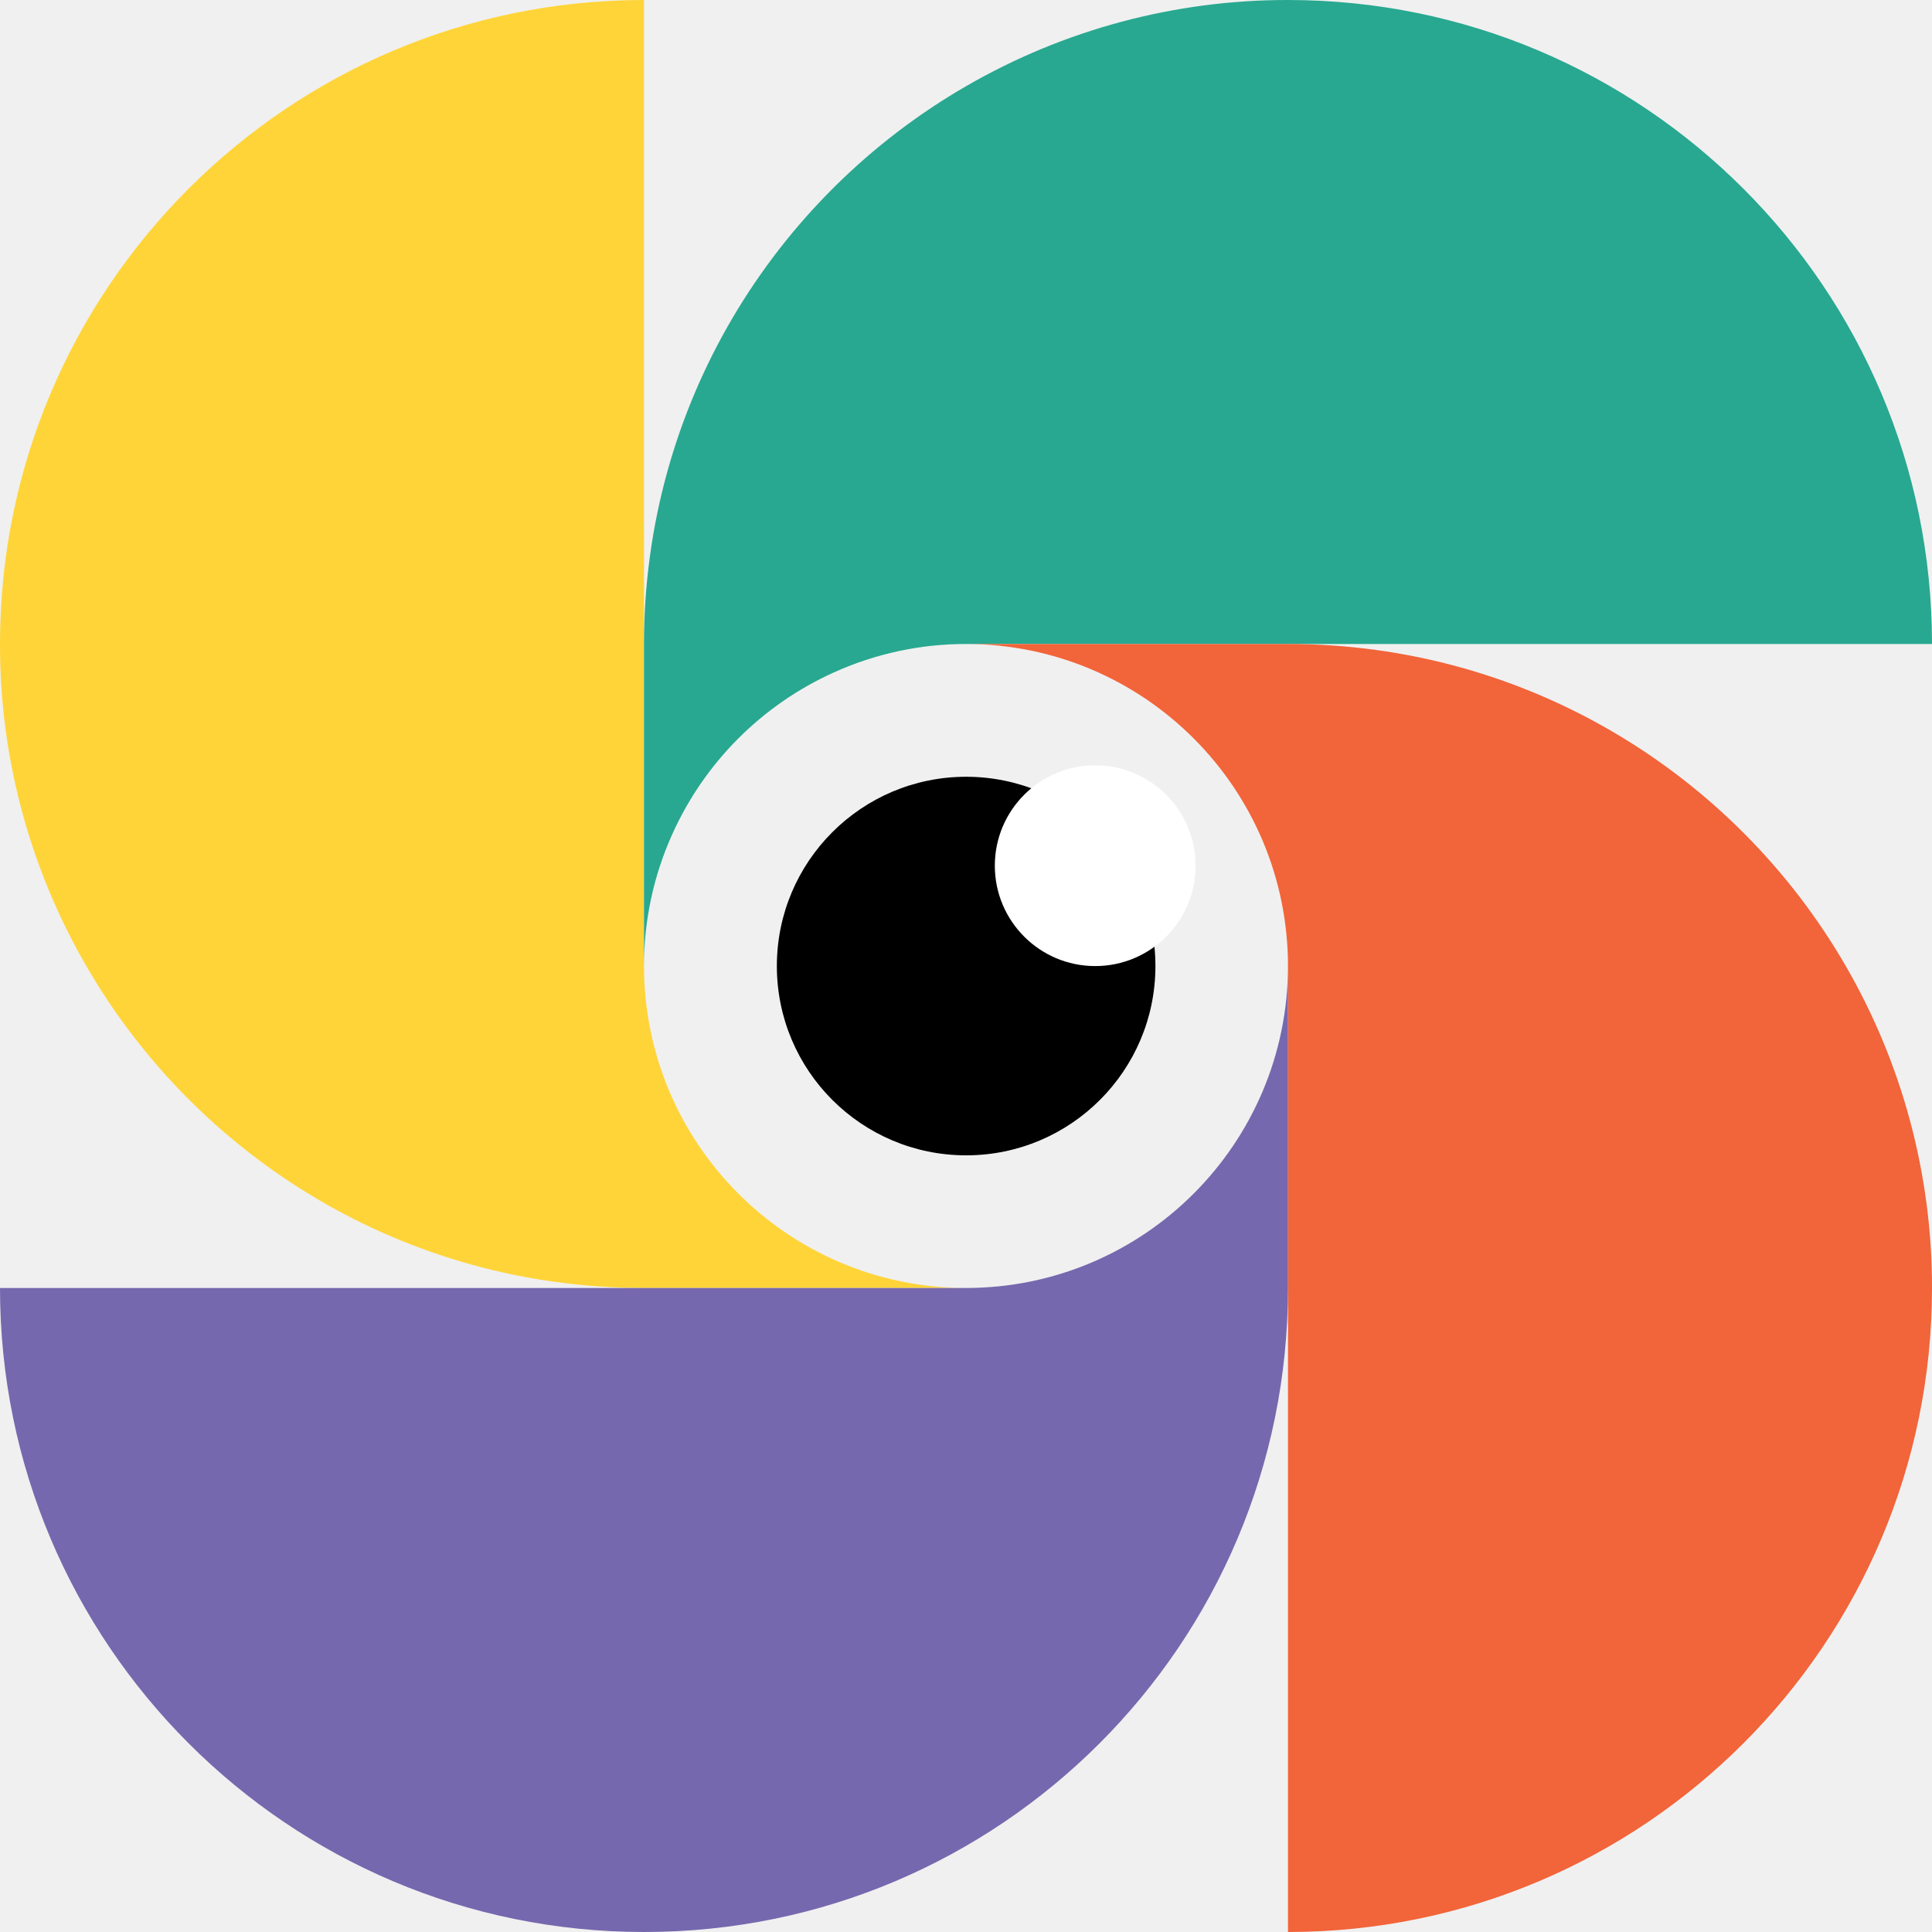
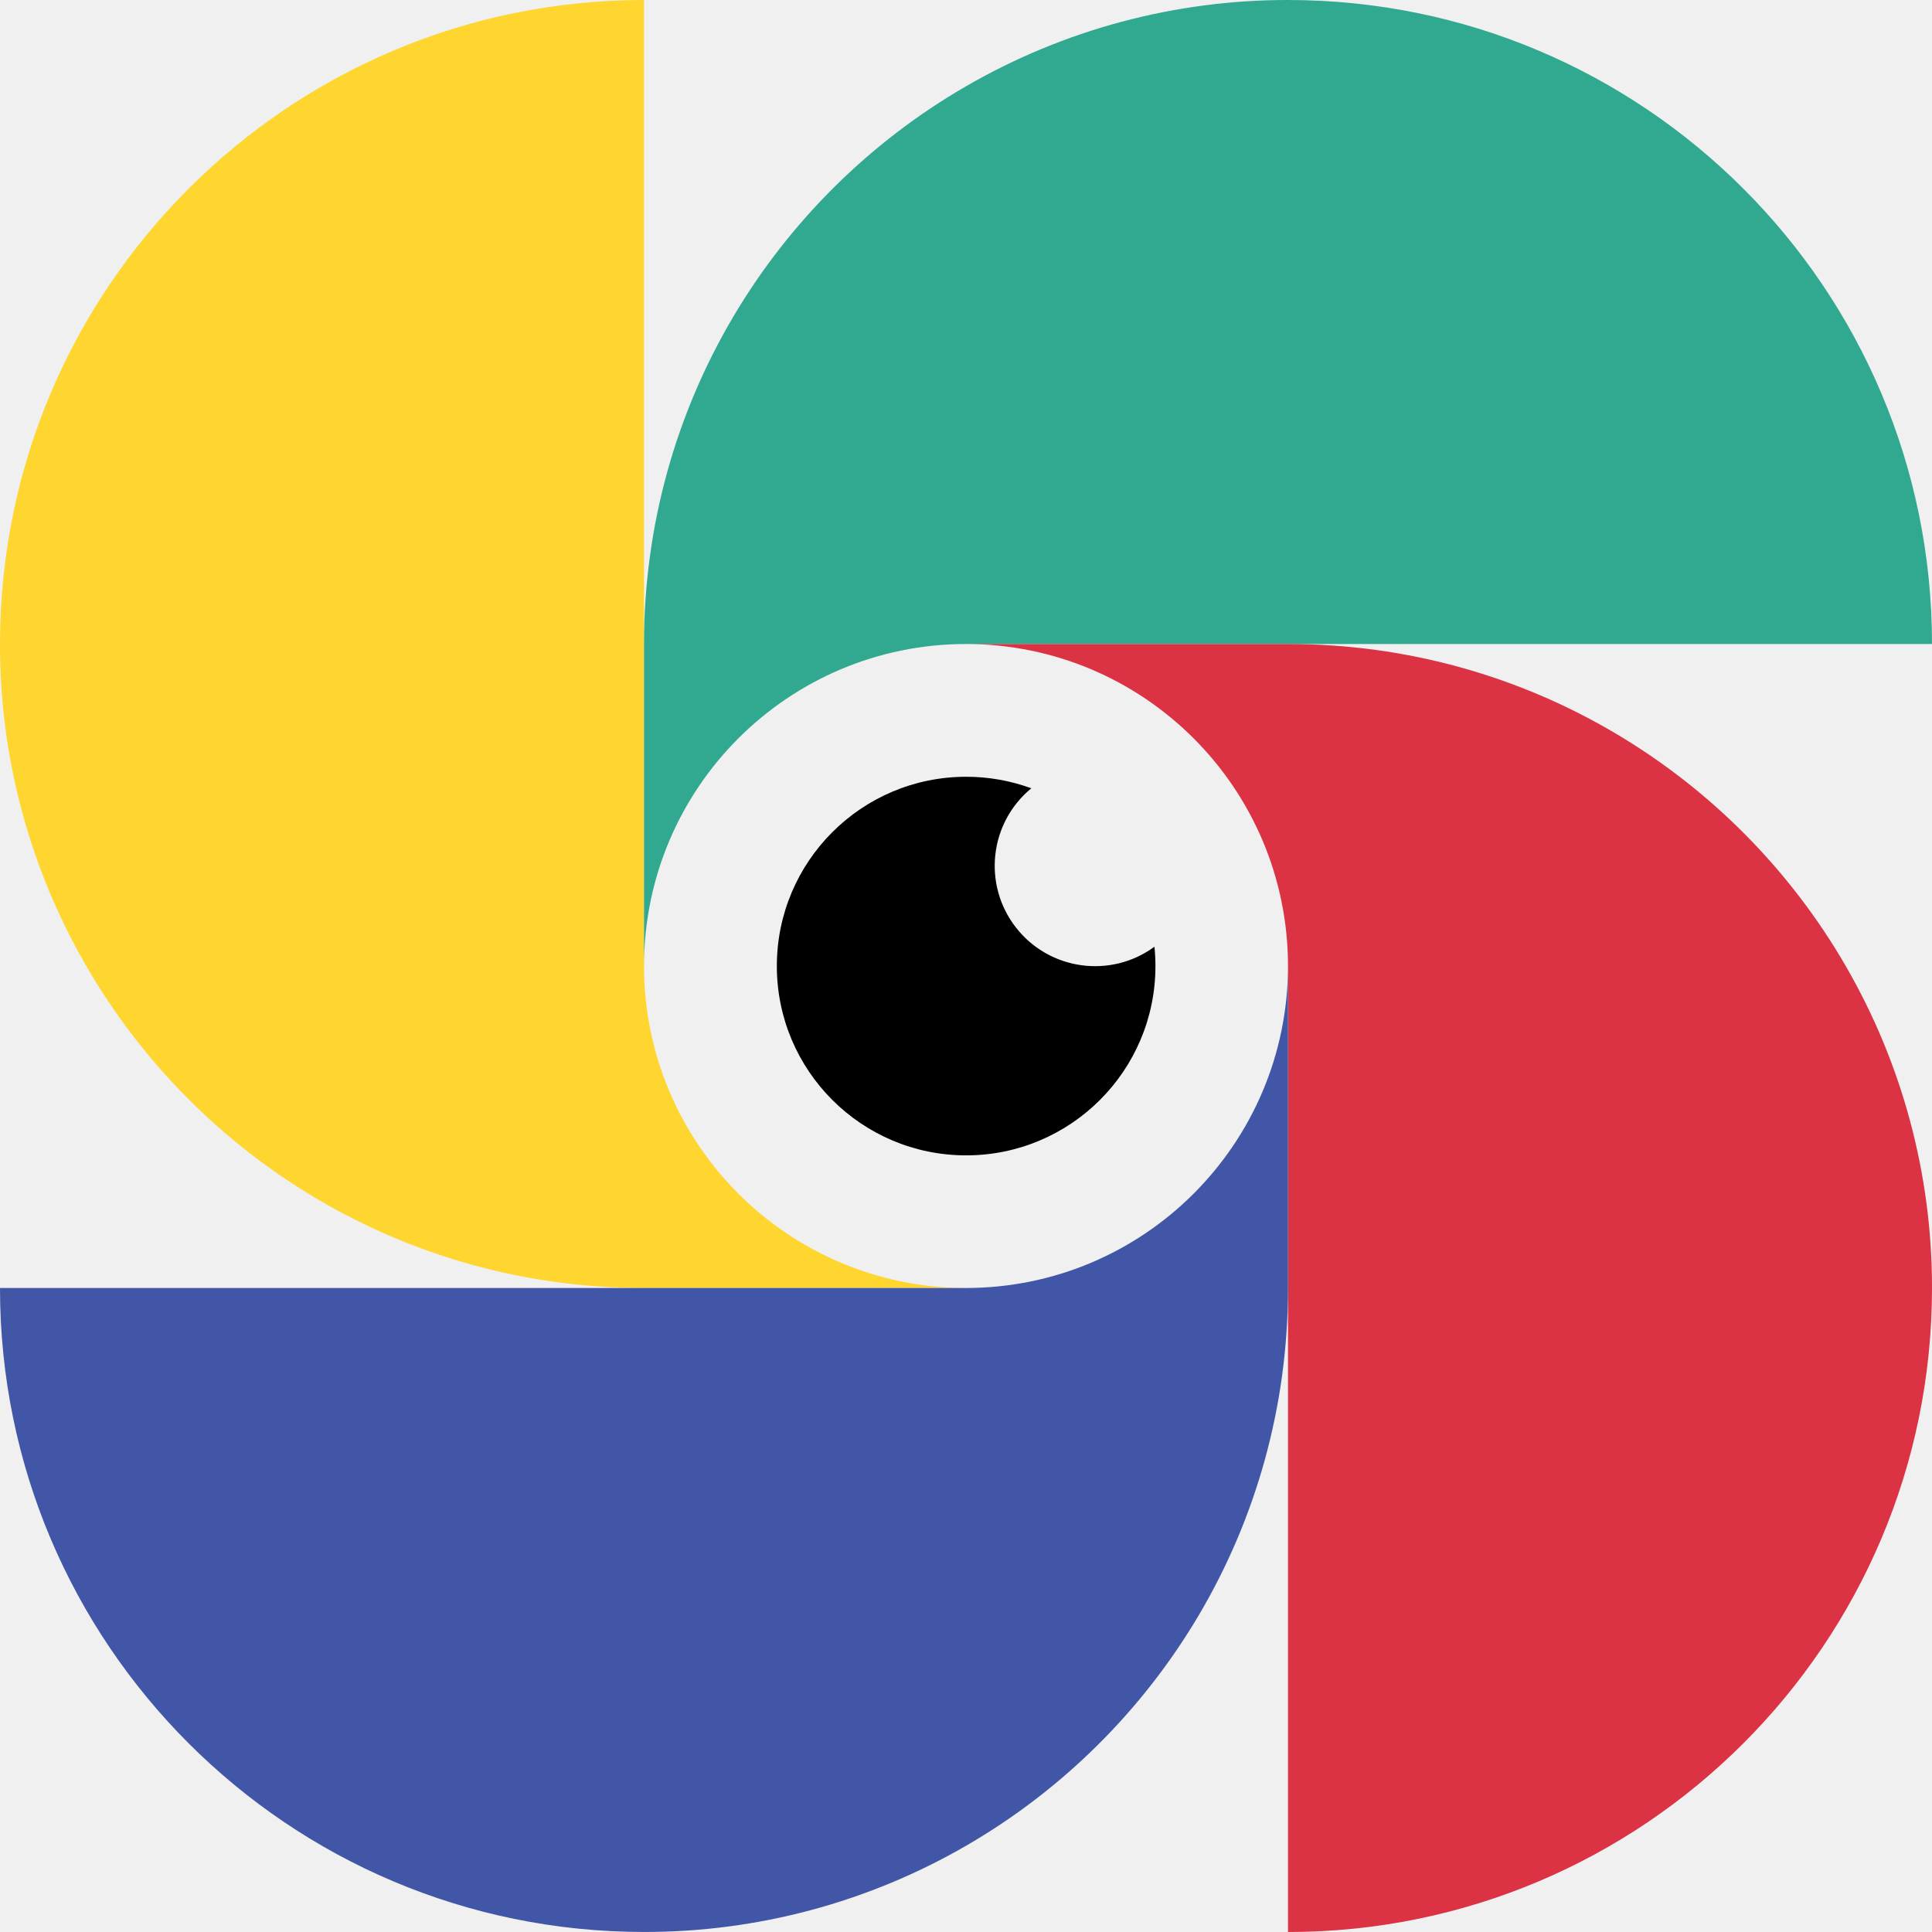
- <svg xmlns="http://www.w3.org/2000/svg" viewBox="0 0 907.09 907.09">
+ <svg xmlns="http://www.w3.org/2000/svg" viewBox="0 0 1981.32 1981.32">
  <defs>
-     <style>.cls-1{fill:#ffd438;}.cls-2{fill:#28a890;}.cls-3{fill:#f26439;}.cls-4{fill:#7668ae;}.cls-5{fill:#fff;}</style>
+     <style>.cls-1{fill:#ffd530;}.cls-2{fill:#31a990;}.cls-3{fill:#db3244;}.cls-4{fill:#4156a6;}</style>
  </defs>
-   <g id="Layer_4" data-name="Layer 4">
-     <path class="cls-1" d="M453.57,604.72H302.36c-111.87,0-209.56-60.79-261.83-151.15A300.4,300.4,0,0,1,0,302.36C0,135.4,135.4,0,302.36,0V453.57A151.25,151.25,0,0,0,453.57,604.72Z" />
-     <path class="cls-2" d="M907.09,302.36H453.57a149.87,149.87,0,0,0-62.11,13.37,151.42,151.42,0,0,0-75.73,75.73,149.87,149.87,0,0,0-13.37,62.11V302.36c0-111.87,60.8-209.62,151.21-261.89A301,301,0,0,1,604.72,0C771.69,0,907.09,135.4,907.09,302.36Z" />
-     <path class="cls-3" d="M907.09,604.72c0,167-135.4,302.37-302.37,302.37V453.57A151.27,151.27,0,0,0,453.57,302.36H604.72c111.88,0,209.63,60.8,261.9,151.21A301.13,301.13,0,0,1,907.09,604.72Z" />
-     <path class="cls-4" d="M604.72,453.57V604.72A302.23,302.23,0,0,1,302.36,907.09C135.4,907.09,0,771.69,0,604.72H453.57A151.24,151.24,0,0,0,604.72,453.57Z" />
-     <circle cx="453.61" cy="453.57" r="88.87" />
-     <circle class="cls-5" cx="514.21" cy="406.45" r="47.13" />
+   <g id="AVATAR">
+     <path class="cls-1" d="M990.73,1320.88H660.44c-244.36,0-457.74-132.8-571.91-330.15A656.1,656.1,0,0,1,0,660.44C0,295.75,295.75,0,660.44,0V990.73a330.39,330.39,0,0,0,330.29,330.15Z" />
+     <path class="cls-2" d="M1981.32,660.44H990.73A330.39,330.39,0,0,0,660.44,990.73V660.44c0-244.36,132.8-457.88,330.29-572A657.58,657.58,0,0,1,1320.88,0C1685.57,0,1981.32,295.75,1981.32,660.44Z" />
+     <path class="cls-3" d="M1981.32,1320.88c0,364.69-295.75,660.44-660.44,660.44V990.73A330.39,330.39,0,0,0,990.73,660.44h330.15c244.36,0,457.88,132.8,572,330.29A657.48,657.48,0,0,1,1981.32,1320.88Z" />
+     <path class="cls-4" d="M1320.88,990.73v330.15c0,244.36-132.8,457.88-330.15,572a657.71,657.71,0,0,1-330.29,88.4C295.75,1981.32,0,1685.57,0,1320.88H990.73a330.39,330.39,0,0,0,330.15-330.15Z" />
+     <path d="M1184.93,990.73c0,107.21-86.92,194.12-194.13,194.12s-194.13-86.91-194.13-194.12S883.59,796.6,990.8,796.6a193.6,193.6,0,0,1,66.84,11.82,102.93,102.93,0,0,0,126.29,162.47A197,197,0,0,1,1184.93,990.73Z" />
  </g>
</svg>
